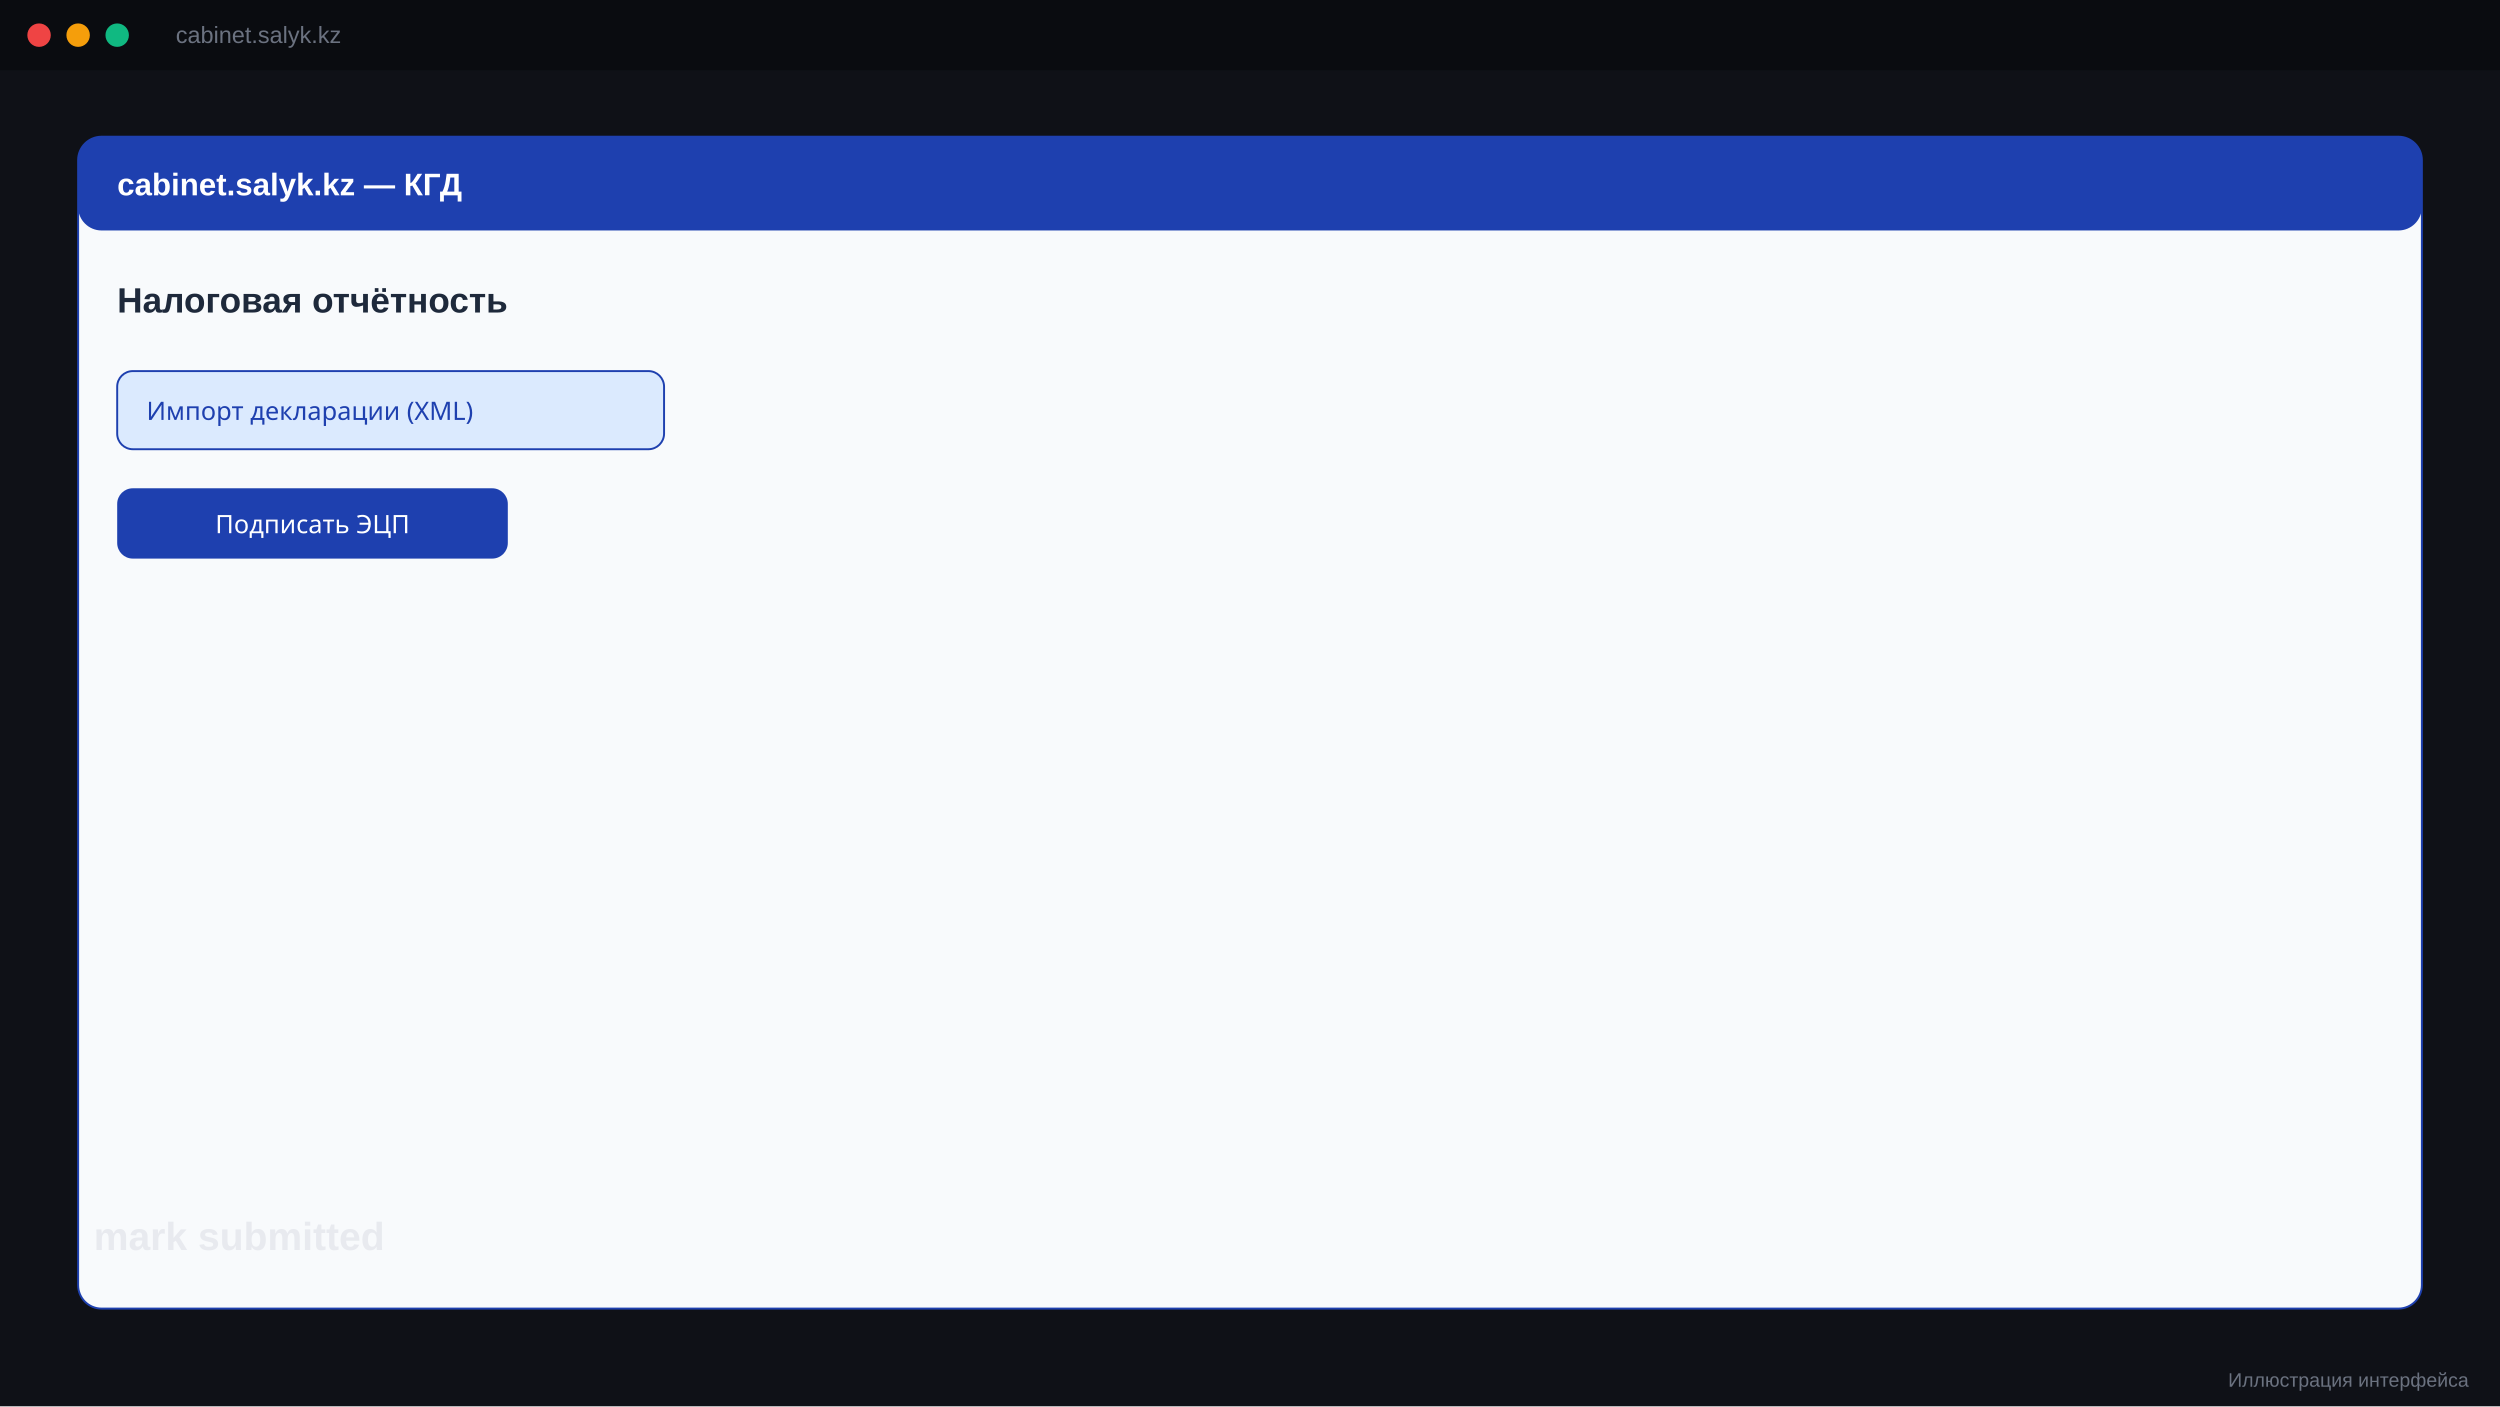
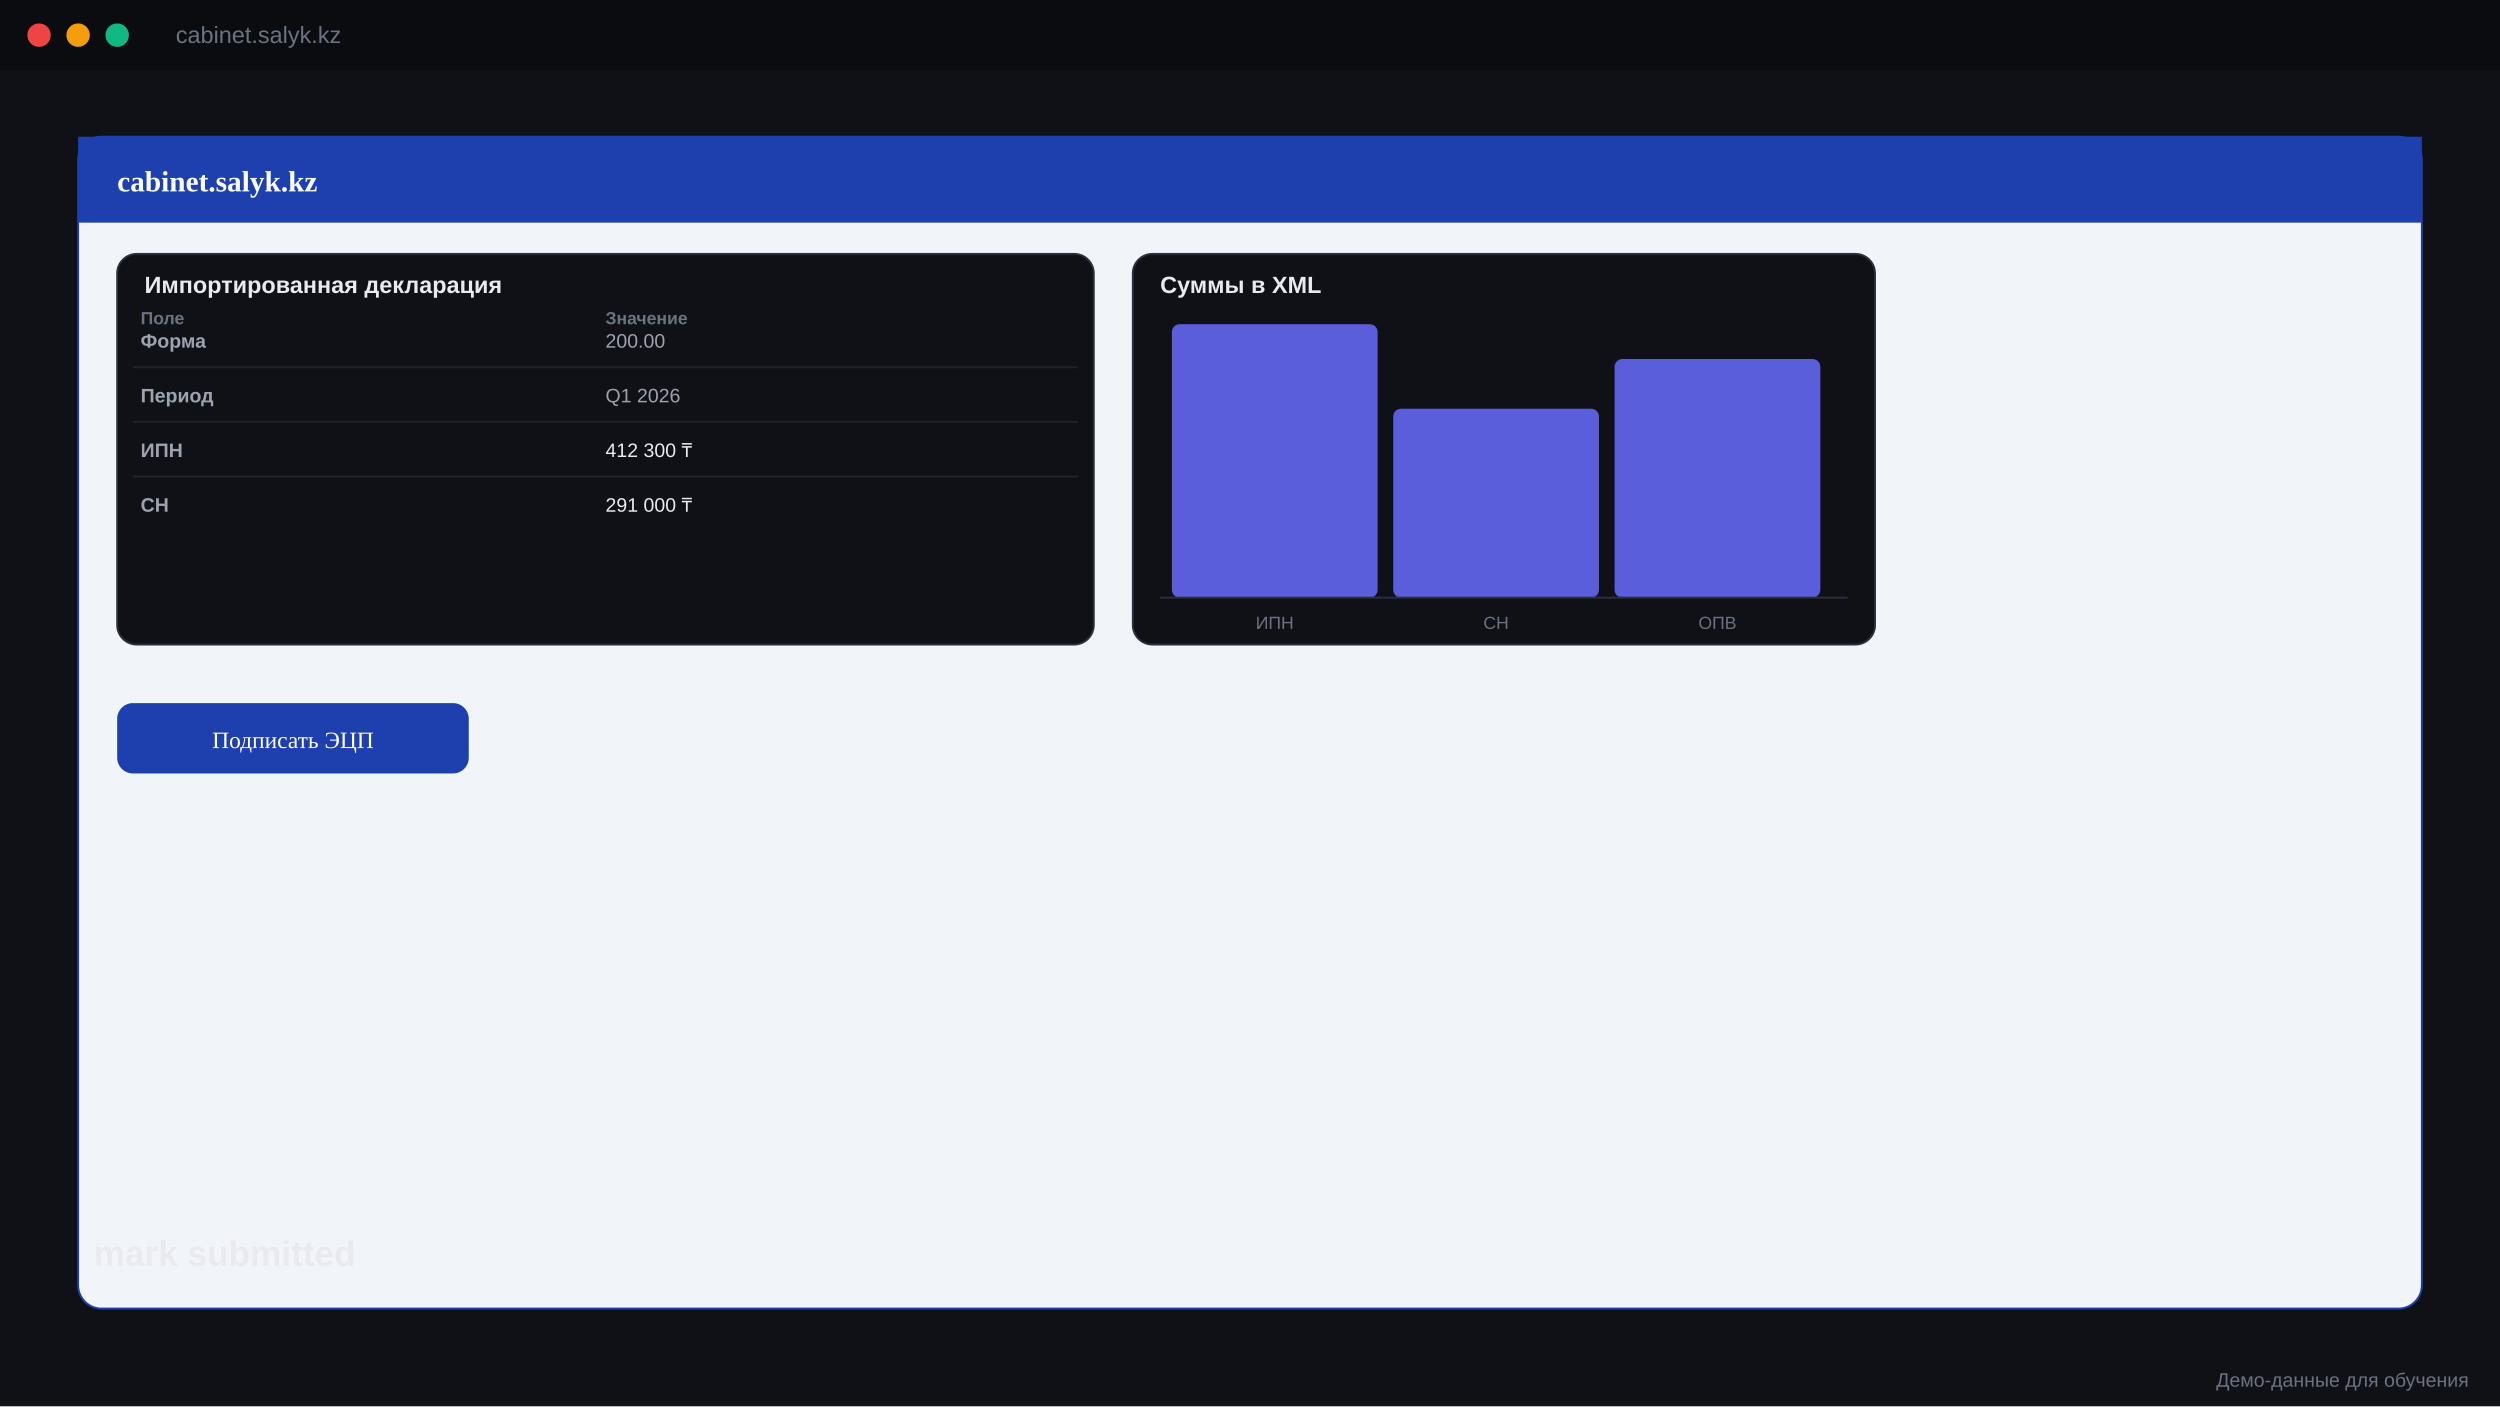
<svg xmlns="http://www.w3.org/2000/svg" width="1280" height="720" viewBox="0 0 1280 720">
  <defs>
    <linearGradient id="g" x1="0" y1="0" x2="1" y2="1">
      <stop offset="0%" stop-color="#6366F1" />
      <stop offset="100%" stop-color="#A855F7" />
    </linearGradient>
  </defs>
  <rect width="1280" height="720" fill="#0f1117" />
  <rect x="0" y="0" width="1280" height="36" fill="#0a0c10" />
  <circle cx="20" cy="18" r="6" fill="#EF4444" />
  <circle cx="40" cy="18" r="6" fill="#F59E0B" />
  <circle cx="60" cy="18" r="6" fill="#10B981" />
  <text x="90" y="22" fill="#6b7280" font-family="Segoe UI, Arial, sans-serif" font-size="12">cabinet.salyk.kz</text>
-   <rect x="40" y="70" width="1200" height="600" rx="12" fill="#f8fafc" stroke="#1e40af" />
-   <rect x="40" y="70" width="1200" height="48" rx="12" fill="#1e40af" />
-   <text x="60" y="100" fill="#fff" font-family="Segoe UI, Arial, sans-serif" font-size="16" font-weight="600">cabinet.salyk.kz — КГД</text>
-   <text x="60" y="160" fill="#1e293b" font-family="Segoe UI, Arial, sans-serif" font-size="18" font-weight="600">Налоговая отчётность</text>
-   <rect x="60" y="190" width="280" height="40" rx="8" fill="#dbeafe" stroke="#1e40af" />
-   <text x="75" y="215" fill="#1e40af" font-size="13" font-family="Segoe UI">Импорт декларации (XML)</text>
-   <rect x="60" y="250" width="200" height="36" rx="8" fill="#1e40af" />
-   <text x="160" y="273" text-anchor="middle" fill="#fff" font-size="13" font-family="Segoe UI">Подписать ЭЦП</text>
-   <text x="48" y="640" fill="#e8eaef" font-family="Segoe UI, Arial, sans-serif" font-size="20" font-weight="600">mark submitted</text>
-   <text x="1264" y="710" text-anchor="end" fill="#6b7280" font-family="Segoe UI, Arial, sans-serif" font-size="10">Иллюстрация интерфейса</text>
+   <rect x="40" y="70" width="1200" height="600" rx="12" fill="#f1f5f9" stroke="#1e40af" />
+   <rect x="40" y="70" width="1200" height="44" fill="#1e40af" />
+   <text x="60" y="98" fill="#fff" font-size="15" font-weight="600">cabinet.salyk.kz</text>
+   <rect x="60" y="130" width="500" height="200" rx="10" fill="#0f1117" stroke="#2a2f3d" />
+   <text x="74" y="150" fill="#e8eaef" font-family="Segoe UI, Arial, sans-serif" font-size="12" font-weight="600">Импортированная декларация</text>
+   <text x="72" y="166" fill="#6b7280" font-family="Segoe UI, Arial, sans-serif" font-size="9" font-weight="600">Поле</text>
+   <text x="310" y="166" fill="#6b7280" font-family="Segoe UI, Arial, sans-serif" font-size="9" font-weight="600">Значение</text>
+   <text x="72" y="178" fill="#9ca3af" font-family="Segoe UI, Arial, sans-serif" font-size="10" font-weight="600">Форма</text>
+   <text x="310" y="178" fill="#9ca3af" font-family="Segoe UI, Arial, sans-serif" font-size="10" font-weight="400">200.00</text>
+   <line x1="68" y1="188" x2="552" y2="188" stroke="#2a2f3d" opacity="0.6" />
+   <text x="72" y="206" fill="#9ca3af" font-family="Segoe UI, Arial, sans-serif" font-size="10" font-weight="600">Период</text>
+   <text x="310" y="206" fill="#9ca3af" font-family="Segoe UI, Arial, sans-serif" font-size="10" font-weight="400">Q1 2026</text>
+   <line x1="68" y1="216" x2="552" y2="216" stroke="#2a2f3d" opacity="0.6" />
+   <text x="72" y="234" fill="#9ca3af" font-family="Segoe UI, Arial, sans-serif" font-size="10" font-weight="600">ИПН</text>
+   <text x="310" y="234" fill="#e8eaef" font-family="Segoe UI, Arial, sans-serif" font-size="10" font-weight="400">412 300 ₸</text>
+   <line x1="68" y1="244" x2="552" y2="244" stroke="#2a2f3d" opacity="0.6" />
+   <text x="72" y="262" fill="#9ca3af" font-family="Segoe UI, Arial, sans-serif" font-size="10" font-weight="600">СН</text>
+   <text x="310" y="262" fill="#e8eaef" font-family="Segoe UI, Arial, sans-serif" font-size="10" font-weight="400">291 000 ₸</text>
+   <rect x="580" y="130" width="380" height="200" rx="10" fill="#0f1117" stroke="#2a2f3d" />
+   <text x="594" y="150" fill="#e8eaef" font-family="Segoe UI, Arial, sans-serif" font-size="12" font-weight="600">Суммы в XML</text>
+   <rect x="600" y="166" width="105.333" height="140" rx="4" fill="#6366F1" opacity="0.9" />
+   <text x="652.667" y="322" text-anchor="middle" fill="#6b7280" font-family="Segoe UI, Arial, sans-serif" font-size="9">ИПН</text>
+   <rect x="713.333" y="209.273" width="105.333" height="96.727" rx="4" fill="#6366F1" opacity="0.9" />
+   <text x="766" y="322" text-anchor="middle" fill="#6b7280" font-family="Segoe UI, Arial, sans-serif" font-size="9">СН</text>
+   <rect x="826.667" y="183.818" width="105.333" height="122.182" rx="4" fill="#6366F1" opacity="0.9" />
+   <text x="879.333" y="322" text-anchor="middle" fill="#6b7280" font-family="Segoe UI, Arial, sans-serif" font-size="9">ОПВ</text>
+   <line x1="594" y1="306" x2="946" y2="306" stroke="#2a2f3d" />
+   <rect x="60" y="360" width="180" height="36" rx="8" fill="#1e40af" />
+   <text x="150" y="383" text-anchor="middle" fill="#fff" font-size="12">Подписать ЭЦП</text>
+   <text x="48" y="648" fill="#e8eaef" font-family="Segoe UI, Arial, sans-serif" font-size="18" font-weight="600">mark submitted</text>
+   <text x="1264" y="710" text-anchor="end" fill="#6b7280" font-family="Segoe UI, Arial, sans-serif" font-size="10">Демо-данные для обучения</text>
</svg>
